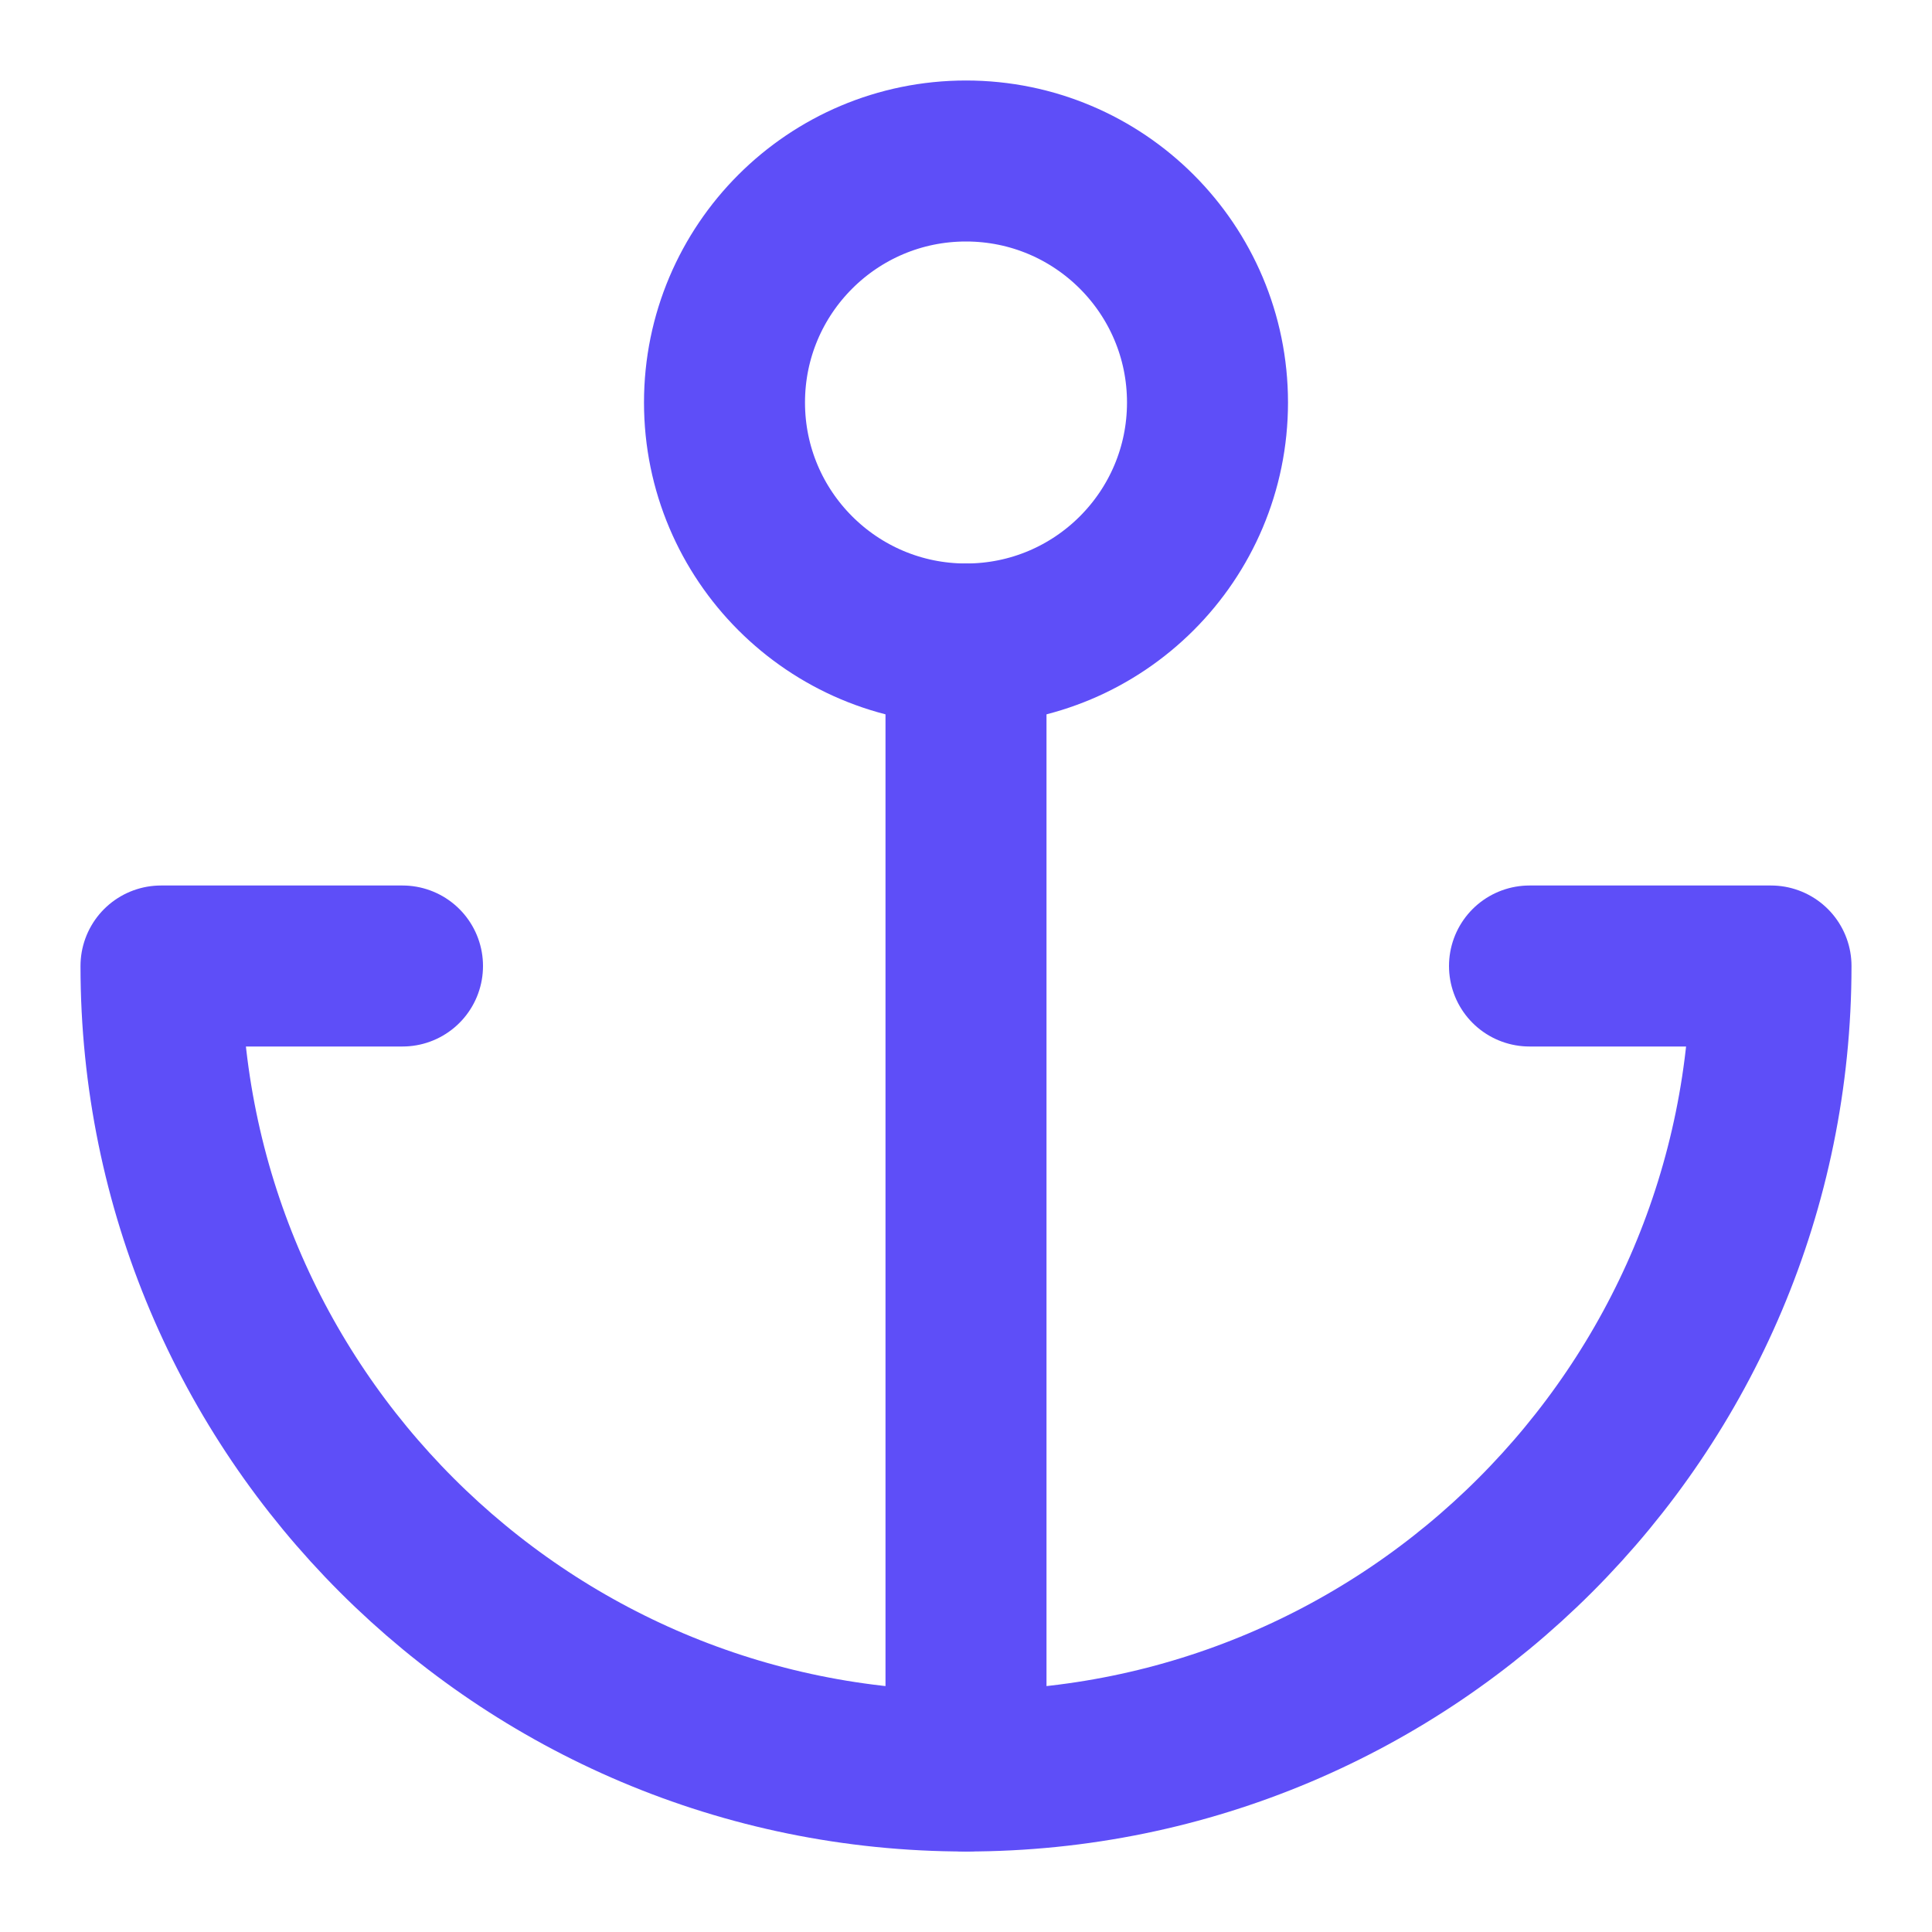
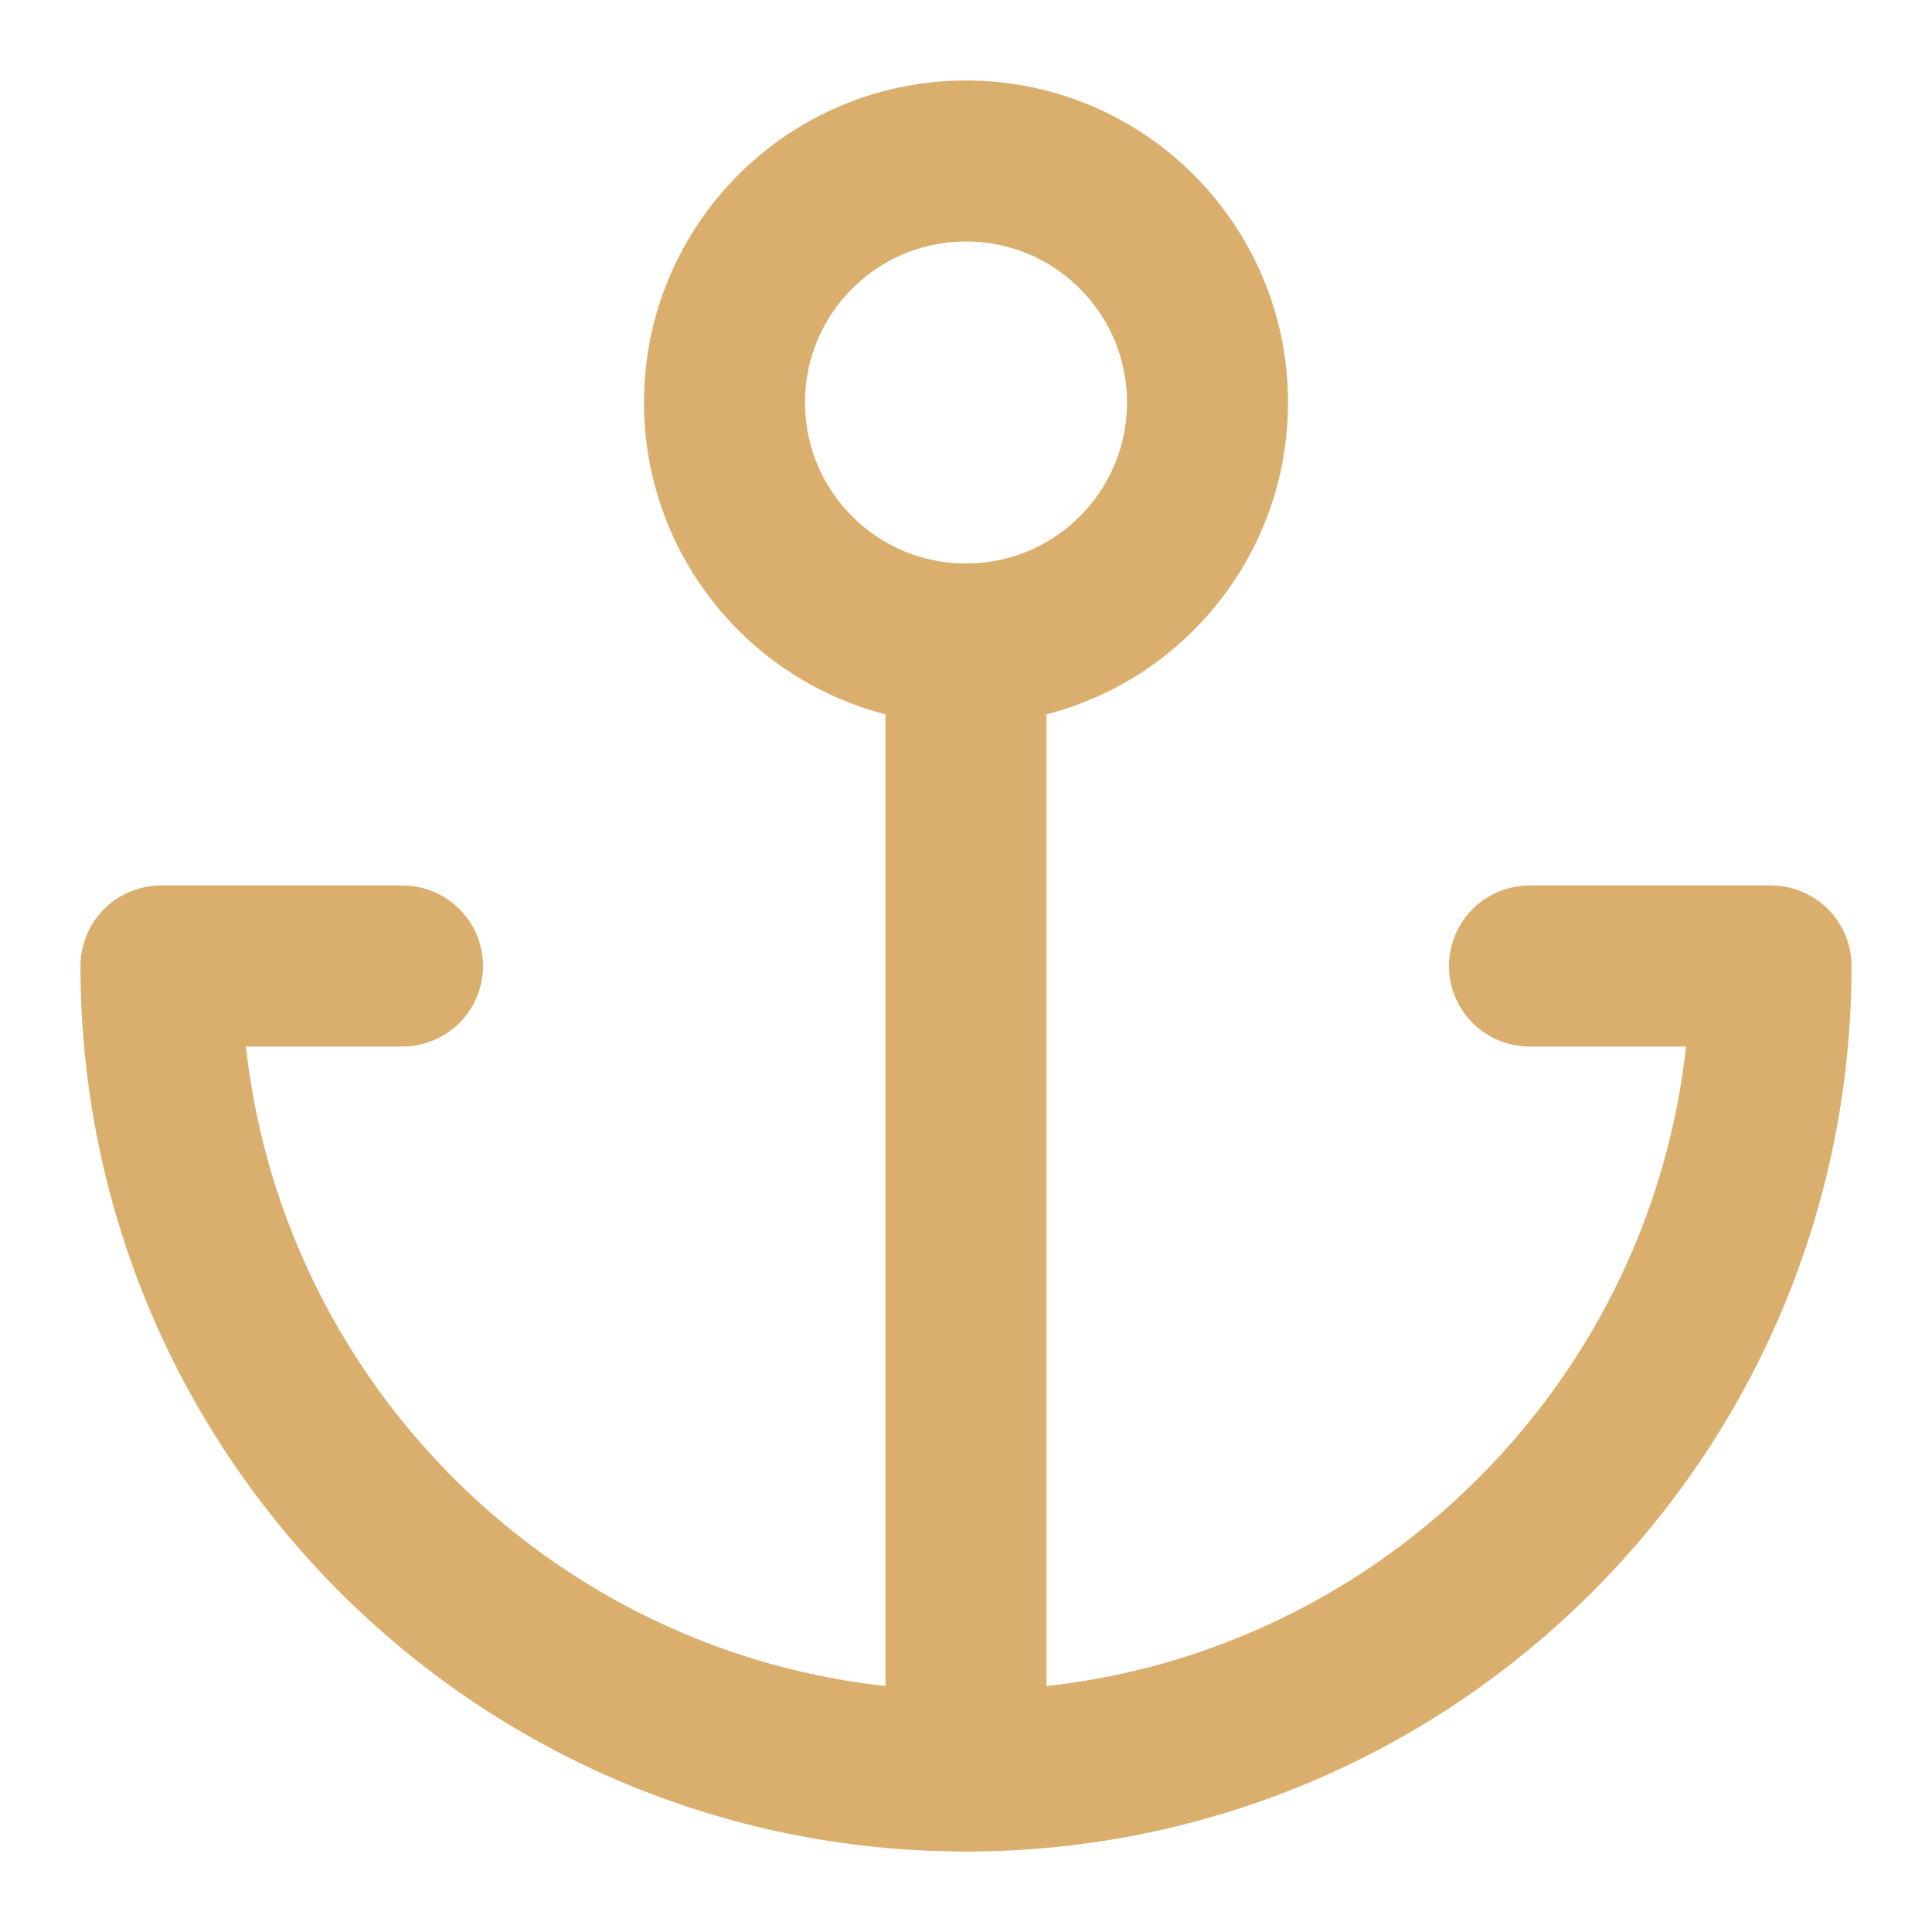
- <svg xmlns="http://www.w3.org/2000/svg" width="24" height="24" viewBox="0 0 24 24" fill="none" stroke="#5e4ef8" stroke-width="2" stroke-linecap="round" stroke-linejoin="round" class="feather feather-anchor">
+ <svg xmlns="http://www.w3.org/2000/svg" width="24" height="24" viewBox="0 0 24 24" fill="none" stroke="#daae6d" stroke-width="2" stroke-linecap="round" stroke-linejoin="round" class="feather feather-anchor">
  <circle cx="12" cy="5" r="3" />
  <line x1="12" y1="22" x2="12" y2="8" />
  <path d="M5 12H2a10 10 0 0 0 20 0h-3" />
</svg>
